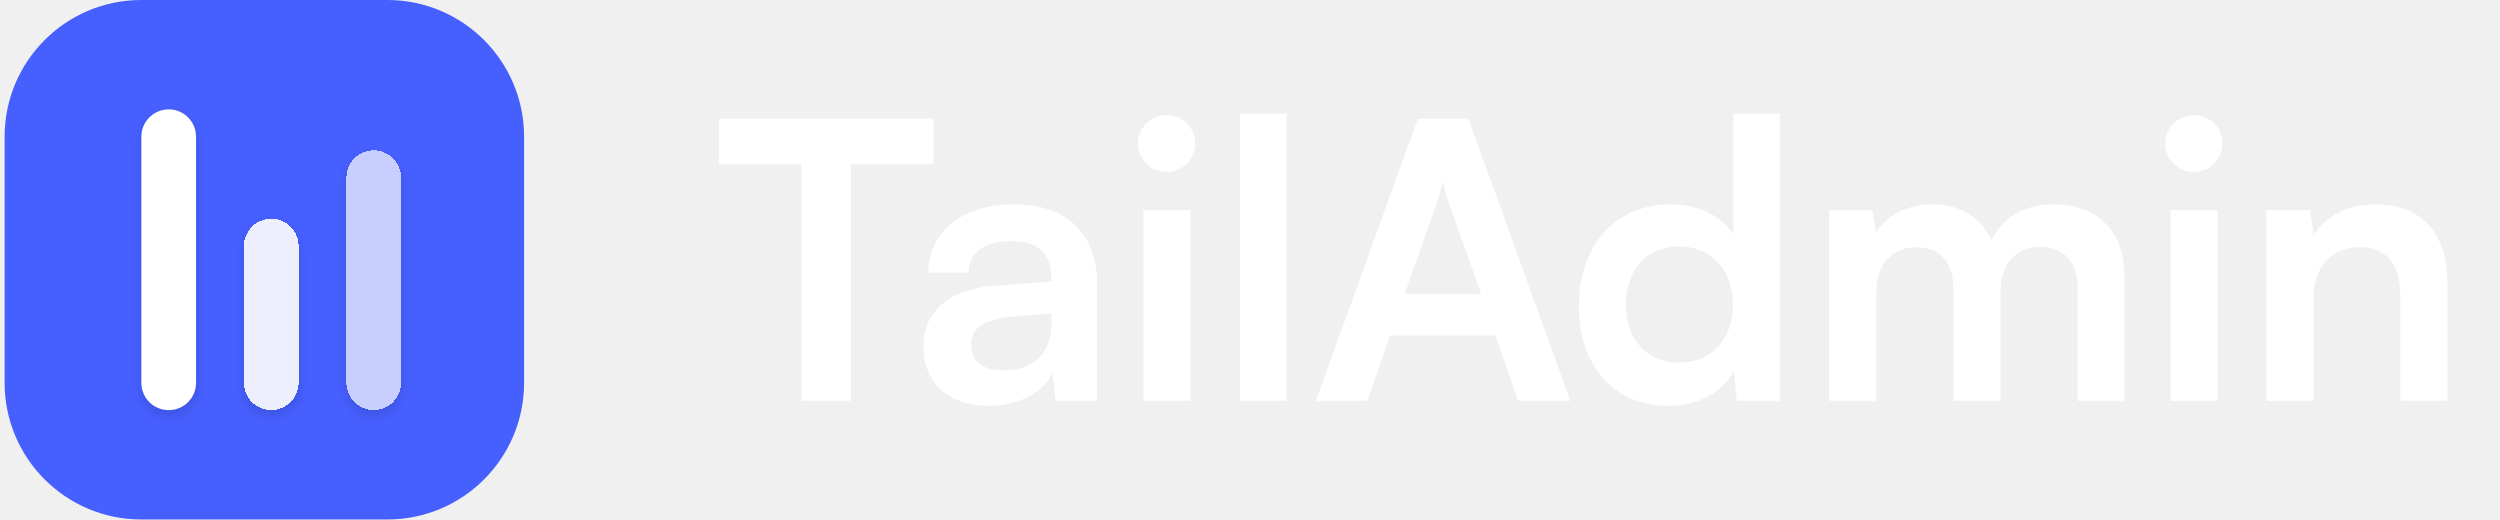
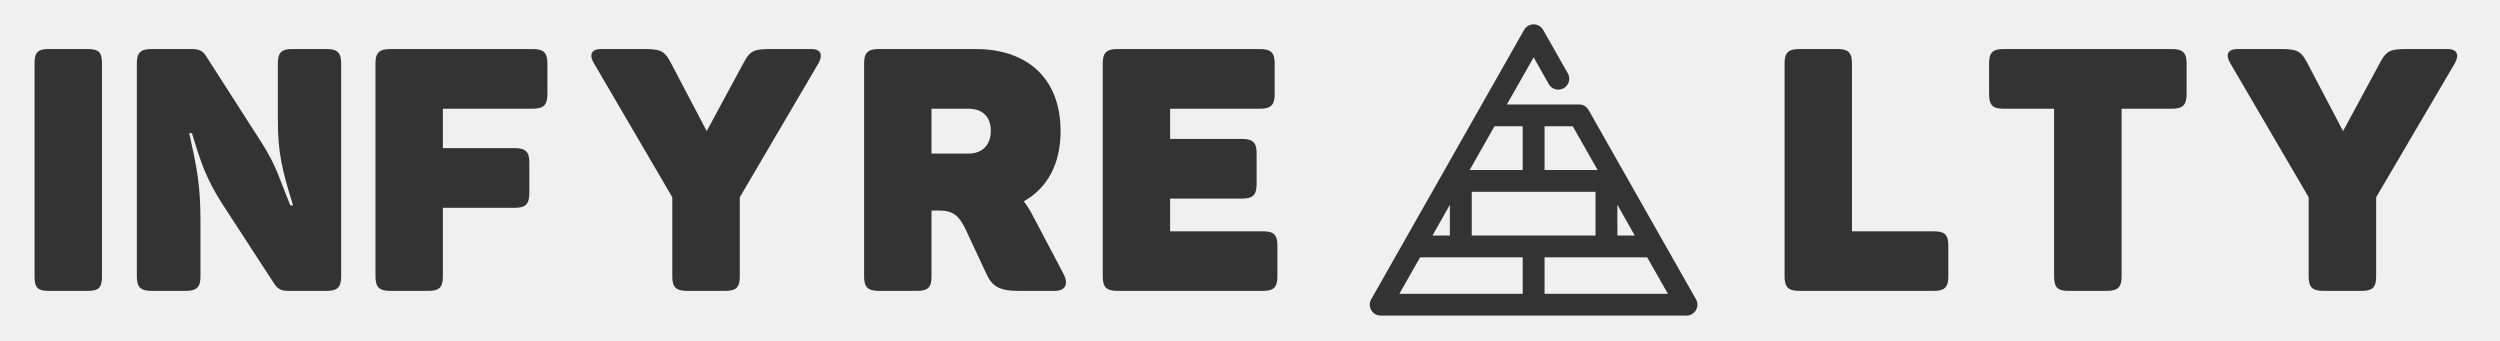
- <svg xmlns="http://www.w3.org/2000/svg" width="231" height="48" viewBox="0 0 231 48" fill="none">
-   <path d="M0.426 12.632C0.426 5.655 6.081 0 13.057 0H35.794C42.77 0 48.426 5.655 48.426 12.632V35.368C48.426 42.345 42.77 48 35.794 48H13.057C6.081 48 0.426 42.345 0.426 35.368V12.632Z" fill="#465FFF" />
-   <g filter="url(#filter0_d_3903_56743)">
-     <path d="M13.062 12.632C13.062 11.237 14.193 10.106 15.588 10.106C16.983 10.106 18.114 11.237 18.114 12.632V35.369C18.114 36.764 16.983 37.895 15.588 37.895C14.193 37.895 13.062 36.764 13.062 35.369V12.632Z" fill="white" />
+ <svg xmlns="http://www.w3.org/2000/svg" data-v-0dd9719b="" version="1.0" width="100%" height="100%" viewBox="0 0 220 30" preserveAspectRatio="xMidYMid meet" color-interpolation-filters="sRGB" style="margin: auto;">
+   <rect data-v-0dd9719b="" x="0" y="0" width="100%" height="100%" fill="#feffff" fill-opacity="0" class="background" />
+   <rect data-v-0dd9719b="" x="0" y="0" width="100%" height="100%" fill="url(#watermark)" fill-opacity="1" class="watermarklayer" />
+   <g data-v-0dd9719b="" fill="#333" class="iconlinesvg-g iconlinesvg" transform="matrix(1, 0, 0, 1, 3.040205, 2.140911)">
+     <g class="tp-name">
+       <g transform="translate(0, 2.176995)">
+         <g data-gra="path-name" fill="#333" transform="scale(1)">
+           <path d="M1.50-20.08L1.50-1.20C1.50-0.30 1.80 0 2.70 0L6.23 0C7.13 0 7.43-0.30 7.43-1.20L7.43-20.08C7.43-20.98 7.13-21.28 6.23-21.28L2.70-21.28C1.80-21.28 1.50-20.98 1.50-20.08Z" transform="translate(-1.498501, 21.27872)" />
+         </g>
+       </g>
+       <g transform="translate(9, 2.176995)">
+         <g data-gra="path-name" fill="#333" transform="scale(1)">
+           <path d="M18.22-21.28L15.16-21.28C14.21-21.28 13.91-20.95 13.91-20.02L13.91-15.10C13.91-12.05 14.30-10.61 15.25-7.52L15.01-7.52C14.06-9.80 13.82-10.94 12.50-13.01L7.58-20.68C7.31-21.10 7.01-21.28 6.32-21.28L2.79-21.28C1.83-21.28 1.50-20.95 1.50-20.02L1.50-1.26C1.50-0.33 1.83 0 2.79 0L5.81 0C6.77 0 7.10-0.33 7.10-1.26L7.10-6.14C7.10-9.47 6.74-11.00 6.11-13.88L6.35-13.88C7.16-11.18 7.67-9.77 8.99-7.70L13.61-0.60C13.88-0.18 14.21 0 14.84 0L18.22 0C19.15 0 19.48-0.33 19.48-1.26L19.48-20.02C19.48-20.95 19.15-21.28 18.22-21.28Z" transform="translate(-1.498501, 21.27872)" />
+         </g>
+       </g>
+       <g transform="translate(30, 2.176995)">
+         <g data-gra="path-name" fill="#333" transform="scale(1)">
+           <path d="M15.34-21.28L2.79-21.28C1.83-21.28 1.50-20.95 1.50-20.02L1.50-1.26C1.50-0.33 1.83 0 2.79 0L6.17 0C7.13 0 7.43-0.33 7.43-1.26L7.43-7.31L13.76-7.31C14.72-7.31 15.04-7.64 15.04-8.60L15.04-11.30C15.04-12.23 14.72-12.56 13.76-12.56L7.43-12.56L7.43-16.03L15.34-16.03C16.30-16.03 16.63-16.36 16.63-17.32L16.63-20.02C16.63-20.95 16.30-21.28 15.34-21.28Z" transform="translate(-1.498501, 21.27872)" />
+         </g>
+       </g>
+       <g transform="translate(49, 2.176995)">
+         <g data-gra="path-name" fill="#333" transform="scale(1)">
+           <path d="M19.36-21.28L15.91-21.28C14.45-21.28 14.03-21.22 13.46-20.17L10.16-14.06L6.95-20.17C6.38-21.22 5.96-21.28 4.47-21.28L0.87-21.28C-0.06-21.28-0.18-20.71 0.24-20.02L7.13-8.24L7.13-1.26C7.13-0.33 7.46 0 8.42 0L11.81 0C12.77 0 13.07-0.33 13.07-1.26L13.07-8.24L19.99-20.02C20.38-20.71 20.26-21.28 19.36-21.28Z" transform="translate(-0.008923265, 21.27872)" />
+         </g>
+       </g>
+       <g transform="translate(73, 2.176995)">
+         <g data-gra="path-name" fill="#333" transform="scale(1)">
+           <path d="M11.33-21.28L2.79-21.28C1.83-21.28 1.50-20.95 1.50-20.02L1.50-1.26C1.50-0.33 1.83 0 2.79 0L6.17 0C7.13 0 7.43-0.33 7.43-1.26L7.43-7.07L8.12-7.07C9.35-7.07 9.86-6.56 10.37-5.54L12.29-1.44C12.77-0.39 13.46 0 15.04 0L18.28 0C19.27 0 19.48-0.66 19.06-1.47L16.36-6.59C16.12-7.07 15.85-7.49 15.55-7.88C17.59-9.02 18.79-11.12 18.79-14.06C18.79-18.70 15.85-21.28 11.33-21.28ZM12.65-14.09C12.65-12.86 11.93-12.08 10.67-12.08L7.43-12.08L7.43-16.03L10.67-16.03C11.96-16.03 12.65-15.28 12.65-14.09Z" transform="translate(-1.498501, 21.27872)" />
+         </g>
+       </g>
+       <g transform="translate(94, 2.176995)">
+         <g data-gra="path-name" fill="#333" transform="scale(1)">
+           <path d="M15.34-21.28L2.79-21.28C1.83-21.28 1.50-20.95 1.50-20.02L1.50-1.26C1.50-0.33 1.83 0 2.79 0L15.61 0C16.54 0 16.87-0.33 16.87-1.26L16.87-3.99C16.87-4.95 16.54-5.24 15.61-5.24L7.43-5.24L7.43-8.12L13.76-8.12C14.72-8.12 15.04-8.45 15.04-9.41L15.04-12.11C15.04-13.04 14.72-13.37 13.76-13.37L7.43-13.37L7.43-16.03L15.34-16.03C16.30-16.03 16.63-16.36 16.63-17.32L16.63-20.02C16.63-20.95 16.30-21.28 15.34-21.28Z" transform="translate(-1.498501, 21.27872)" />
+         </g>
+       </g>
+       <g transform="translate(117.5, 0)">
+         <g>
+           <g class="imagesvg">
+             <g>
+               <rect fill="#333" fill-opacity="0" stroke-width="2" x="0" y="0" width="28.833" height="25.633" class="image-rect" />
+               <svg filter="url(#colors2232661083)" x="0" y="0" width="28.833" height="25.633" filtersec="colorsf3047175417" class="image-svg-svg primary" style="overflow: visible;">
+                 <svg viewBox="0.876 0.709 98.231 87.329">
+                   <path fill="#333333" d="M49.862.712a3.29 3.29 0 0 0-2.698 1.635L1.314 83.125a3.273 3.273 0 0 0 1.2 4.472c.497.29 1.056.434 1.629.441h91.694c1.807 0 3.27-1.47 3.27-3.277 0-.573-.152-1.139-.441-1.629L66.463 26.366a3.266 3.266 0 0 0-2.829-1.635H41.982L50 10.606l4.54 8.018a3.279 3.279 0 1 0 5.7-3.243L52.829 2.347A3.265 3.265 0 0 0 49.862.712zM38.263 31.279h8.46v13.096H30.831l7.431-13.096zm15.014 0h8.46l7.438 13.096H53.277V31.279zM31.446 50.923H68.56V64.02H31.446V50.923zm-6.555 3.892v9.211h-5.216l5.216-9.211zm50.218 0l5.217 9.211h-5.217v-9.211zm-59.154 15.76h30.767V81.49H9.745l6.21-10.916zm37.322 0h30.768l6.21 10.915H53.278V70.574z" />
+                 </svg>
+               </svg>
+               <defs>
+                 <filter id="colors2232661083">
+                   <feColorMatrix type="matrix" values="0 0 0 0 0.199  0 0 0 0 0.199  0 0 0 0 0.199  0 0 0 1 0" class="icon-fecolormatrix" />
+                 </filter>
+               </defs>
+             </g>
+           </g>
+         </g>
+       </g>
+       <g transform="translate(154, 2.176995)">
+         <g data-gra="path-name" fill="#333" transform="scale(1)">
+           <path d="M6.17-21.28L2.79-21.28C1.83-21.28 1.50-20.95 1.50-20.02L1.50-1.26C1.50-0.33 1.83 0 2.79 0L14.66 0C15.58 0 15.91-0.33 15.91-1.26L15.91-3.99C15.91-4.95 15.58-5.24 14.66-5.24L7.43-5.24L7.43-20.02C7.43-20.95 7.13-21.28 6.17-21.28Z" transform="translate(-1.498501, 21.27872)" />
+         </g>
+       </g>
+       <g transform="translate(172, 2.176995)">
+         <g data-gra="path-name" fill="#333" transform="scale(1)">
+           <path d="M16.45-21.28L1.62-21.28C0.66-21.28 0.36-20.95 0.36-20.02L0.36-17.32C0.36-16.36 0.66-16.03 1.62-16.03L6.08-16.03L6.08-1.26C6.08-0.33 6.38 0 7.34 0L10.73 0C11.69 0 12.02-0.33 12.02-1.26L12.02-16.03L16.45-16.03C17.41-16.03 17.74-16.36 17.74-17.32L17.74-20.02C17.74-20.95 17.41-21.28 16.45-21.28Z" transform="translate(-0.3596404, 21.27872)" />
+         </g>
+       </g>
+       <g transform="translate(193, 2.176995)">
+         <g data-gra="path-name" fill="#333" transform="scale(1)">
+           <path d="M19.36-21.28L15.91-21.28C14.45-21.28 14.03-21.22 13.46-20.17L10.16-14.06L6.95-20.17C6.38-21.22 5.96-21.28 4.47-21.28L0.87-21.28C-0.06-21.28-0.18-20.71 0.24-20.02L7.13-8.24L7.13-1.26C7.13-0.33 7.46 0 8.42 0L11.81 0C12.77 0 13.07-0.33 13.07-1.26L13.07-8.24L19.99-20.02C20.38-20.71 20.26-21.28 19.36-21.28Z" transform="translate(-0.008923265, 21.27872)" />
+         </g>
+       </g>
+     </g>
  </g>
-   <g filter="url(#filter1_d_3903_56743)">
-     <path d="M22.539 22.735C22.539 21.34 23.67 20.209 25.065 20.209C26.461 20.209 27.592 21.34 27.592 22.735V35.367C27.592 36.762 26.461 37.893 25.065 37.893C23.67 37.893 22.539 36.762 22.539 35.367V22.735Z" fill="white" fill-opacity="0.9" shape-rendering="crispEdges" />
-   </g>
-   <g filter="url(#filter2_d_3903_56743)">
-     <path d="M32.008 16.419C32.008 15.024 33.139 13.893 34.534 13.893C35.929 13.893 37.06 15.024 37.06 16.419V35.366C37.06 36.761 35.929 37.893 34.534 37.893C33.139 37.893 32.008 36.761 32.008 35.366V16.419Z" fill="white" fill-opacity="0.7" shape-rendering="crispEdges" />
-   </g>
-   <path d="M66.426 15.172H74.058V37.036H78.624V15.172H86.257V10.964H66.426V15.172Z" fill="white" />
-   <path d="M91.352 37.5C94.098 37.5 96.488 36.252 97.237 34.433L97.558 37.036H101.375V26.336C101.375 21.45 98.45 18.882 93.706 18.882C88.927 18.882 85.788 21.378 85.788 25.195H89.497C89.497 23.34 90.924 22.27 93.492 22.27C95.704 22.27 97.13 23.233 97.13 25.623V26.015L91.851 26.407C87.678 26.729 85.324 28.762 85.324 32.007C85.324 35.324 87.607 37.5 91.352 37.5ZM92.779 34.219C90.817 34.219 89.747 33.434 89.747 31.829C89.747 30.402 90.781 29.511 93.492 29.261L97.166 28.976V29.903C97.166 32.614 95.454 34.219 92.779 34.219Z" fill="white" />
-   <path d="M107.825 15.886C109.252 15.886 110.429 14.709 110.429 13.246C110.429 11.784 109.252 10.643 107.825 10.643C106.327 10.643 105.15 11.784 105.15 13.246C105.15 14.709 106.327 15.886 107.825 15.886ZM105.649 37.036H110.001V19.417H105.649V37.036Z" fill="white" />
-   <path d="M118.883 37.036V10.5H114.568V37.036H118.883Z" fill="white" />
-   <path d="M126.337 37.036L128.441 31.009H138.179L140.283 37.036H145.098L135.682 10.964H131.009L121.593 37.036H126.337ZM132.757 18.739C133.007 18.026 133.221 17.241 133.328 16.742C133.399 17.277 133.649 18.061 133.863 18.739L136.859 27.157H129.797L132.757 18.739Z" fill="white" />
-   <path d="M154.165 37.5C156.84 37.5 159.122 36.323 160.192 34.29L160.478 37.036H164.472V10.5H160.157V21.664C159.051 19.916 156.875 18.882 154.414 18.882C149.1 18.882 145.89 22.805 145.89 28.298C145.89 33.755 149.064 37.5 154.165 37.5ZM155.128 33.505C152.096 33.505 150.241 31.294 150.241 28.155C150.241 25.017 152.096 22.77 155.128 22.77C158.159 22.77 160.121 24.981 160.121 28.155C160.121 31.33 158.159 33.505 155.128 33.505Z" fill="white" />
-   <path d="M173.359 37.036V27.049C173.359 24.196 175.035 22.841 177.104 22.841C179.172 22.841 180.492 24.16 180.492 26.622V37.036H184.843V27.049C184.843 24.16 186.448 22.805 188.553 22.805C190.621 22.805 191.977 24.125 191.977 26.657V37.036H196.292V25.516C196.292 21.45 193.938 18.882 189.658 18.882C186.983 18.882 184.915 20.201 184.023 22.235C183.096 20.201 181.241 18.882 178.566 18.882C176.034 18.882 174.25 20.023 173.359 21.485L173.002 19.417H169.007V37.036H173.359Z" fill="white" />
-   <path d="M202.74 15.886C204.167 15.886 205.344 14.709 205.344 13.246C205.344 11.784 204.167 10.643 202.74 10.643C201.242 10.643 200.065 11.784 200.065 13.246C200.065 14.709 201.242 15.886 202.74 15.886ZM200.564 37.036H204.916V19.417H200.564V37.036Z" fill="white" />
-   <path d="M213.763 37.036V27.549C213.763 24.695 215.403 22.841 218.078 22.841C220.325 22.841 221.788 24.267 221.788 27.228V37.036H226.139V26.194C226.139 21.628 223.856 18.882 219.434 18.882C217.044 18.882 214.904 19.916 213.798 21.7L213.442 19.417H209.411V37.036H213.763Z" fill="white" />
-   <defs>
-     <filter id="filter0_d_3903_56743" x="12.062" y="9.606" width="7.053" height="29.79" filterUnits="userSpaceOnUse" color-interpolation-filters="sRGB">
-       <feFlood flood-opacity="0" result="BackgroundImageFix" />
-       <feColorMatrix in="SourceAlpha" type="matrix" values="0 0 0 0 0 0 0 0 0 0 0 0 0 0 0 0 0 0 127 0" result="hardAlpha" />
-       <feOffset dy="0.5" />
-       <feGaussianBlur stdDeviation="0.5" />
-       <feComposite in2="hardAlpha" operator="out" />
-       <feColorMatrix type="matrix" values="0 0 0 0 0 0 0 0 0 0 0 0 0 0 0 0 0 0 0.12 0" />
-       <feBlend mode="normal" in2="BackgroundImageFix" result="effect1_dropShadow_3903_56743" />
-       <feBlend mode="normal" in="SourceGraphic" in2="effect1_dropShadow_3903_56743" result="shape" />
-     </filter>
-     <filter id="filter1_d_3903_56743" x="21.539" y="19.709" width="7.053" height="19.684" filterUnits="userSpaceOnUse" color-interpolation-filters="sRGB">
-       <feFlood flood-opacity="0" result="BackgroundImageFix" />
-       <feColorMatrix in="SourceAlpha" type="matrix" values="0 0 0 0 0 0 0 0 0 0 0 0 0 0 0 0 0 0 127 0" result="hardAlpha" />
-       <feOffset dy="0.5" />
-       <feGaussianBlur stdDeviation="0.5" />
-       <feComposite in2="hardAlpha" operator="out" />
-       <feColorMatrix type="matrix" values="0 0 0 0 0 0 0 0 0 0 0 0 0 0 0 0 0 0 0.12 0" />
-       <feBlend mode="normal" in2="BackgroundImageFix" result="effect1_dropShadow_3903_56743" />
-       <feBlend mode="normal" in="SourceGraphic" in2="effect1_dropShadow_3903_56743" result="shape" />
-     </filter>
-     <filter id="filter2_d_3903_56743" x="31.008" y="13.393" width="7.053" height="26" filterUnits="userSpaceOnUse" color-interpolation-filters="sRGB">
-       <feFlood flood-opacity="0" result="BackgroundImageFix" />
-       <feColorMatrix in="SourceAlpha" type="matrix" values="0 0 0 0 0 0 0 0 0 0 0 0 0 0 0 0 0 0 127 0" result="hardAlpha" />
-       <feOffset dy="0.5" />
-       <feGaussianBlur stdDeviation="0.5" />
-       <feComposite in2="hardAlpha" operator="out" />
-       <feColorMatrix type="matrix" values="0 0 0 0 0 0 0 0 0 0 0 0 0 0 0 0 0 0 0.12 0" />
-       <feBlend mode="normal" in2="BackgroundImageFix" result="effect1_dropShadow_3903_56743" />
-       <feBlend mode="normal" in="SourceGraphic" in2="effect1_dropShadow_3903_56743" result="shape" />
-     </filter>
-   </defs>
</svg>
